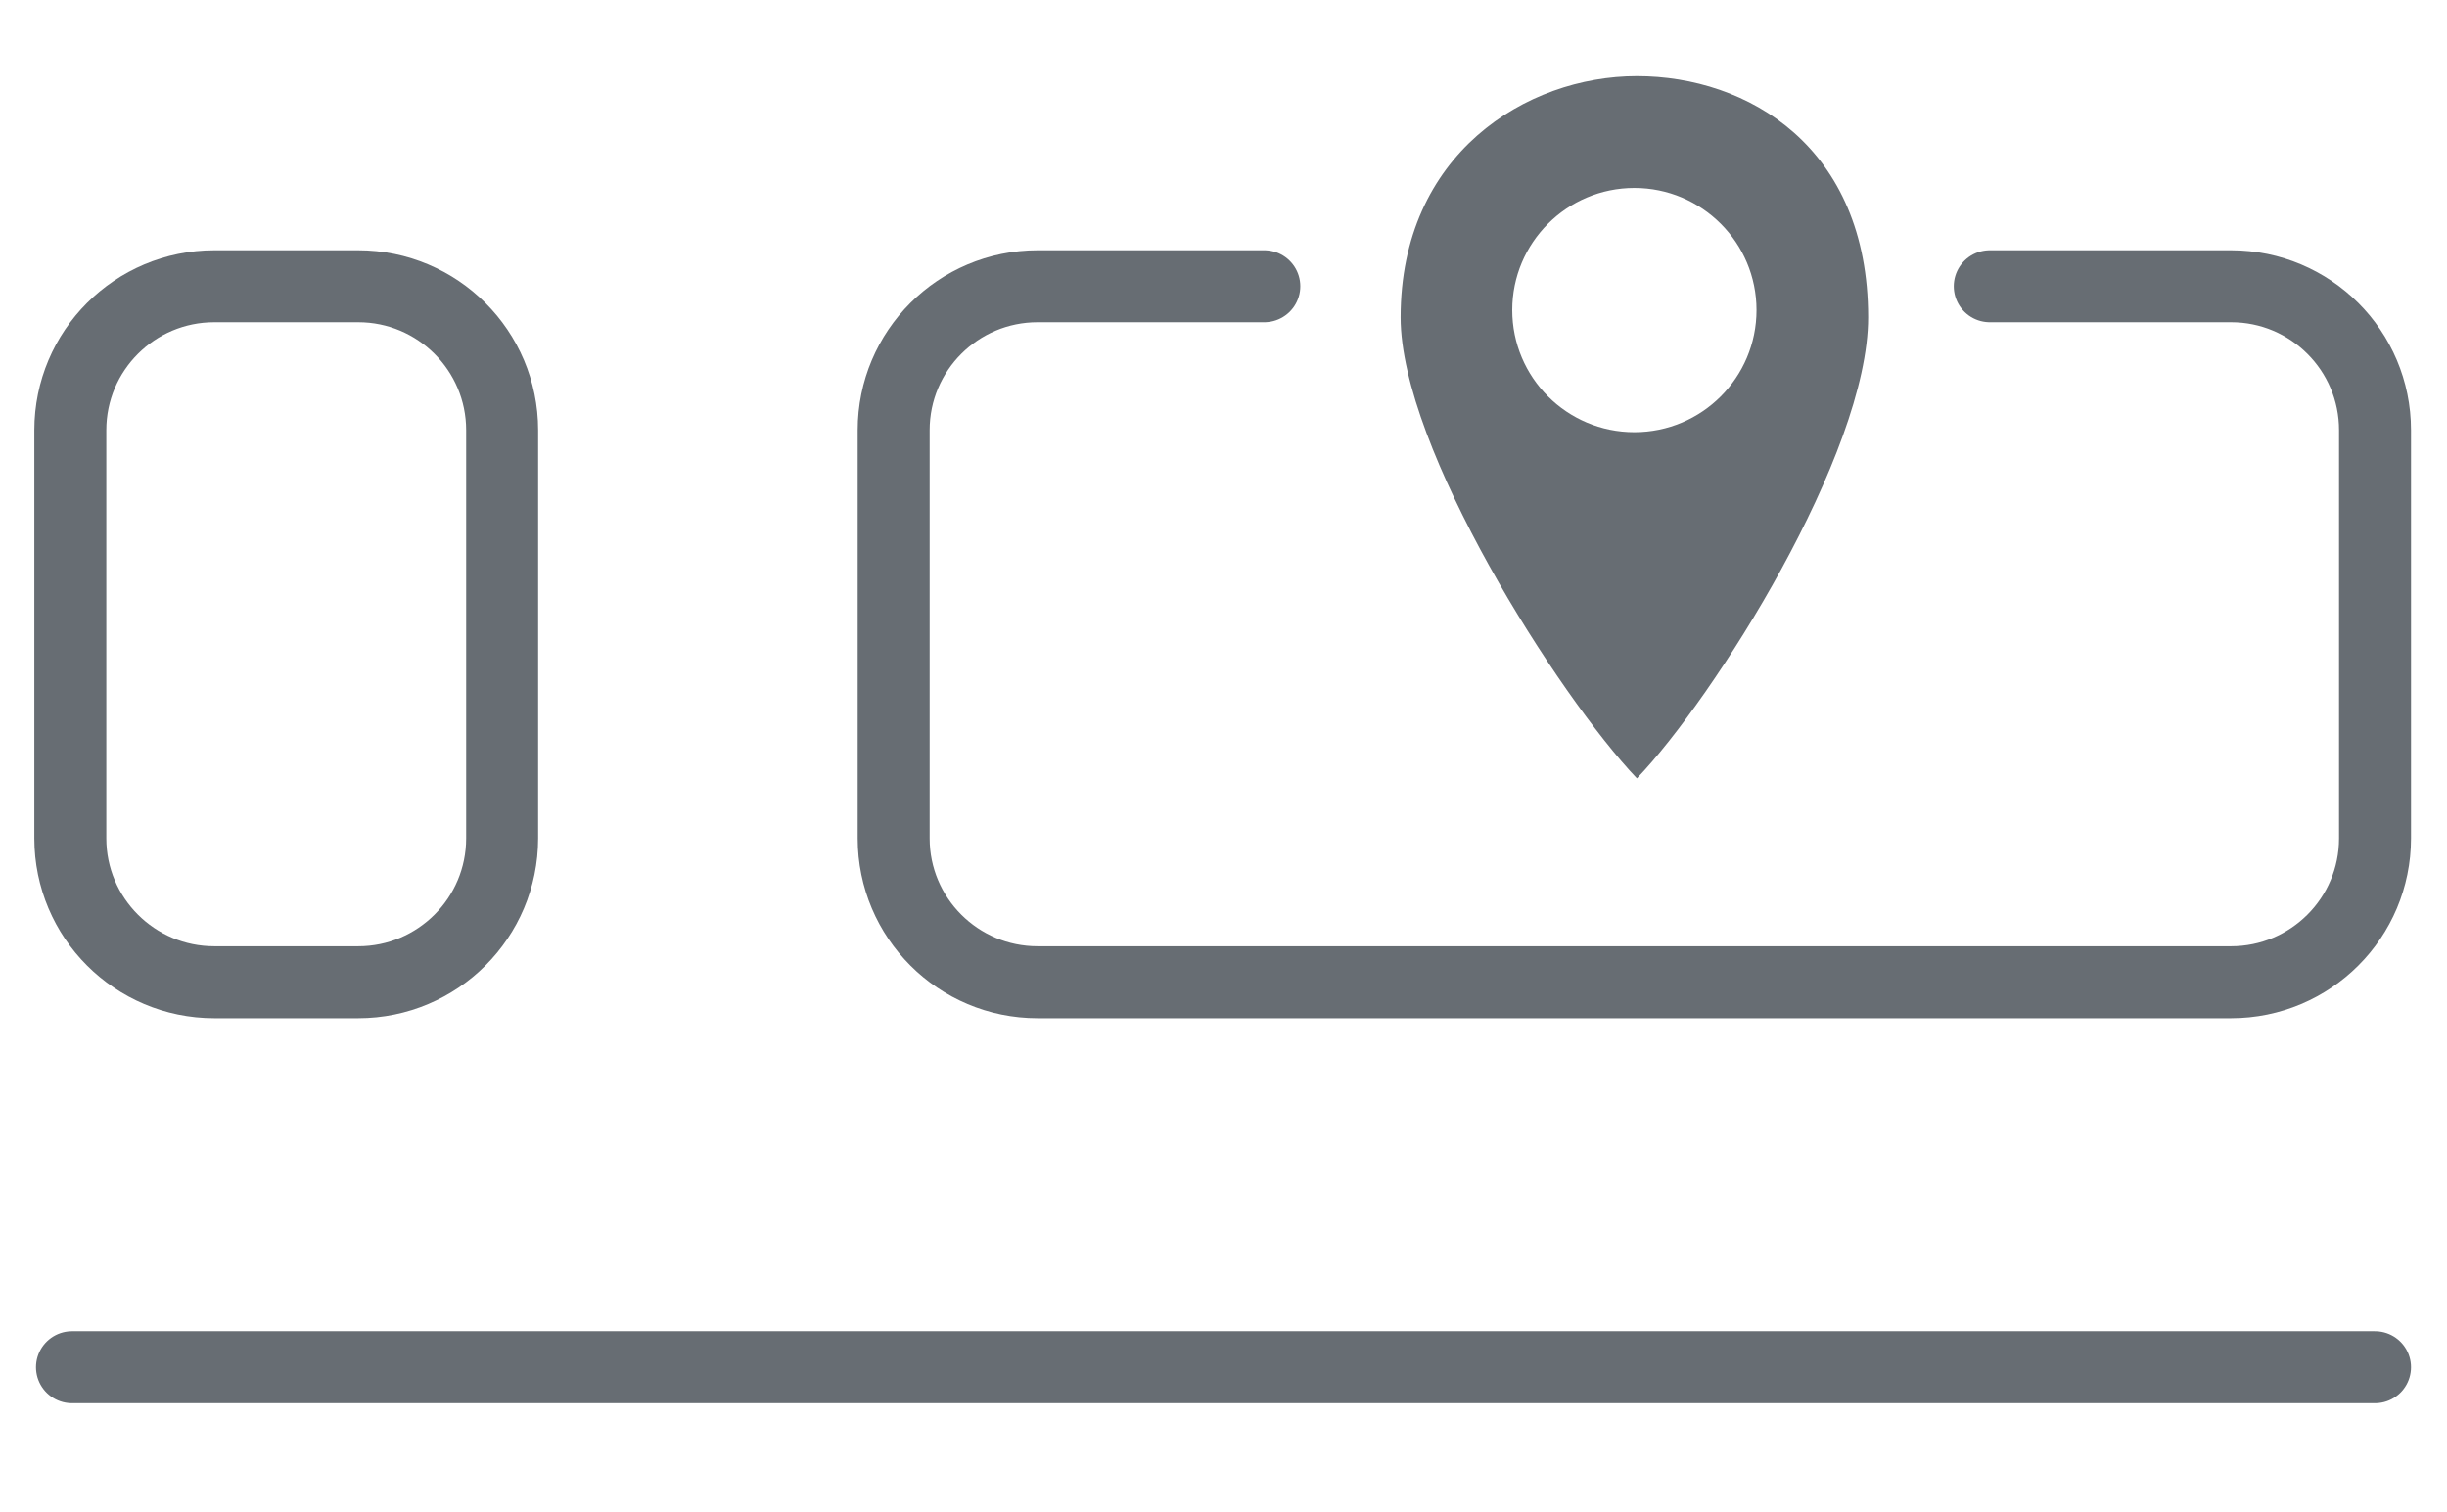
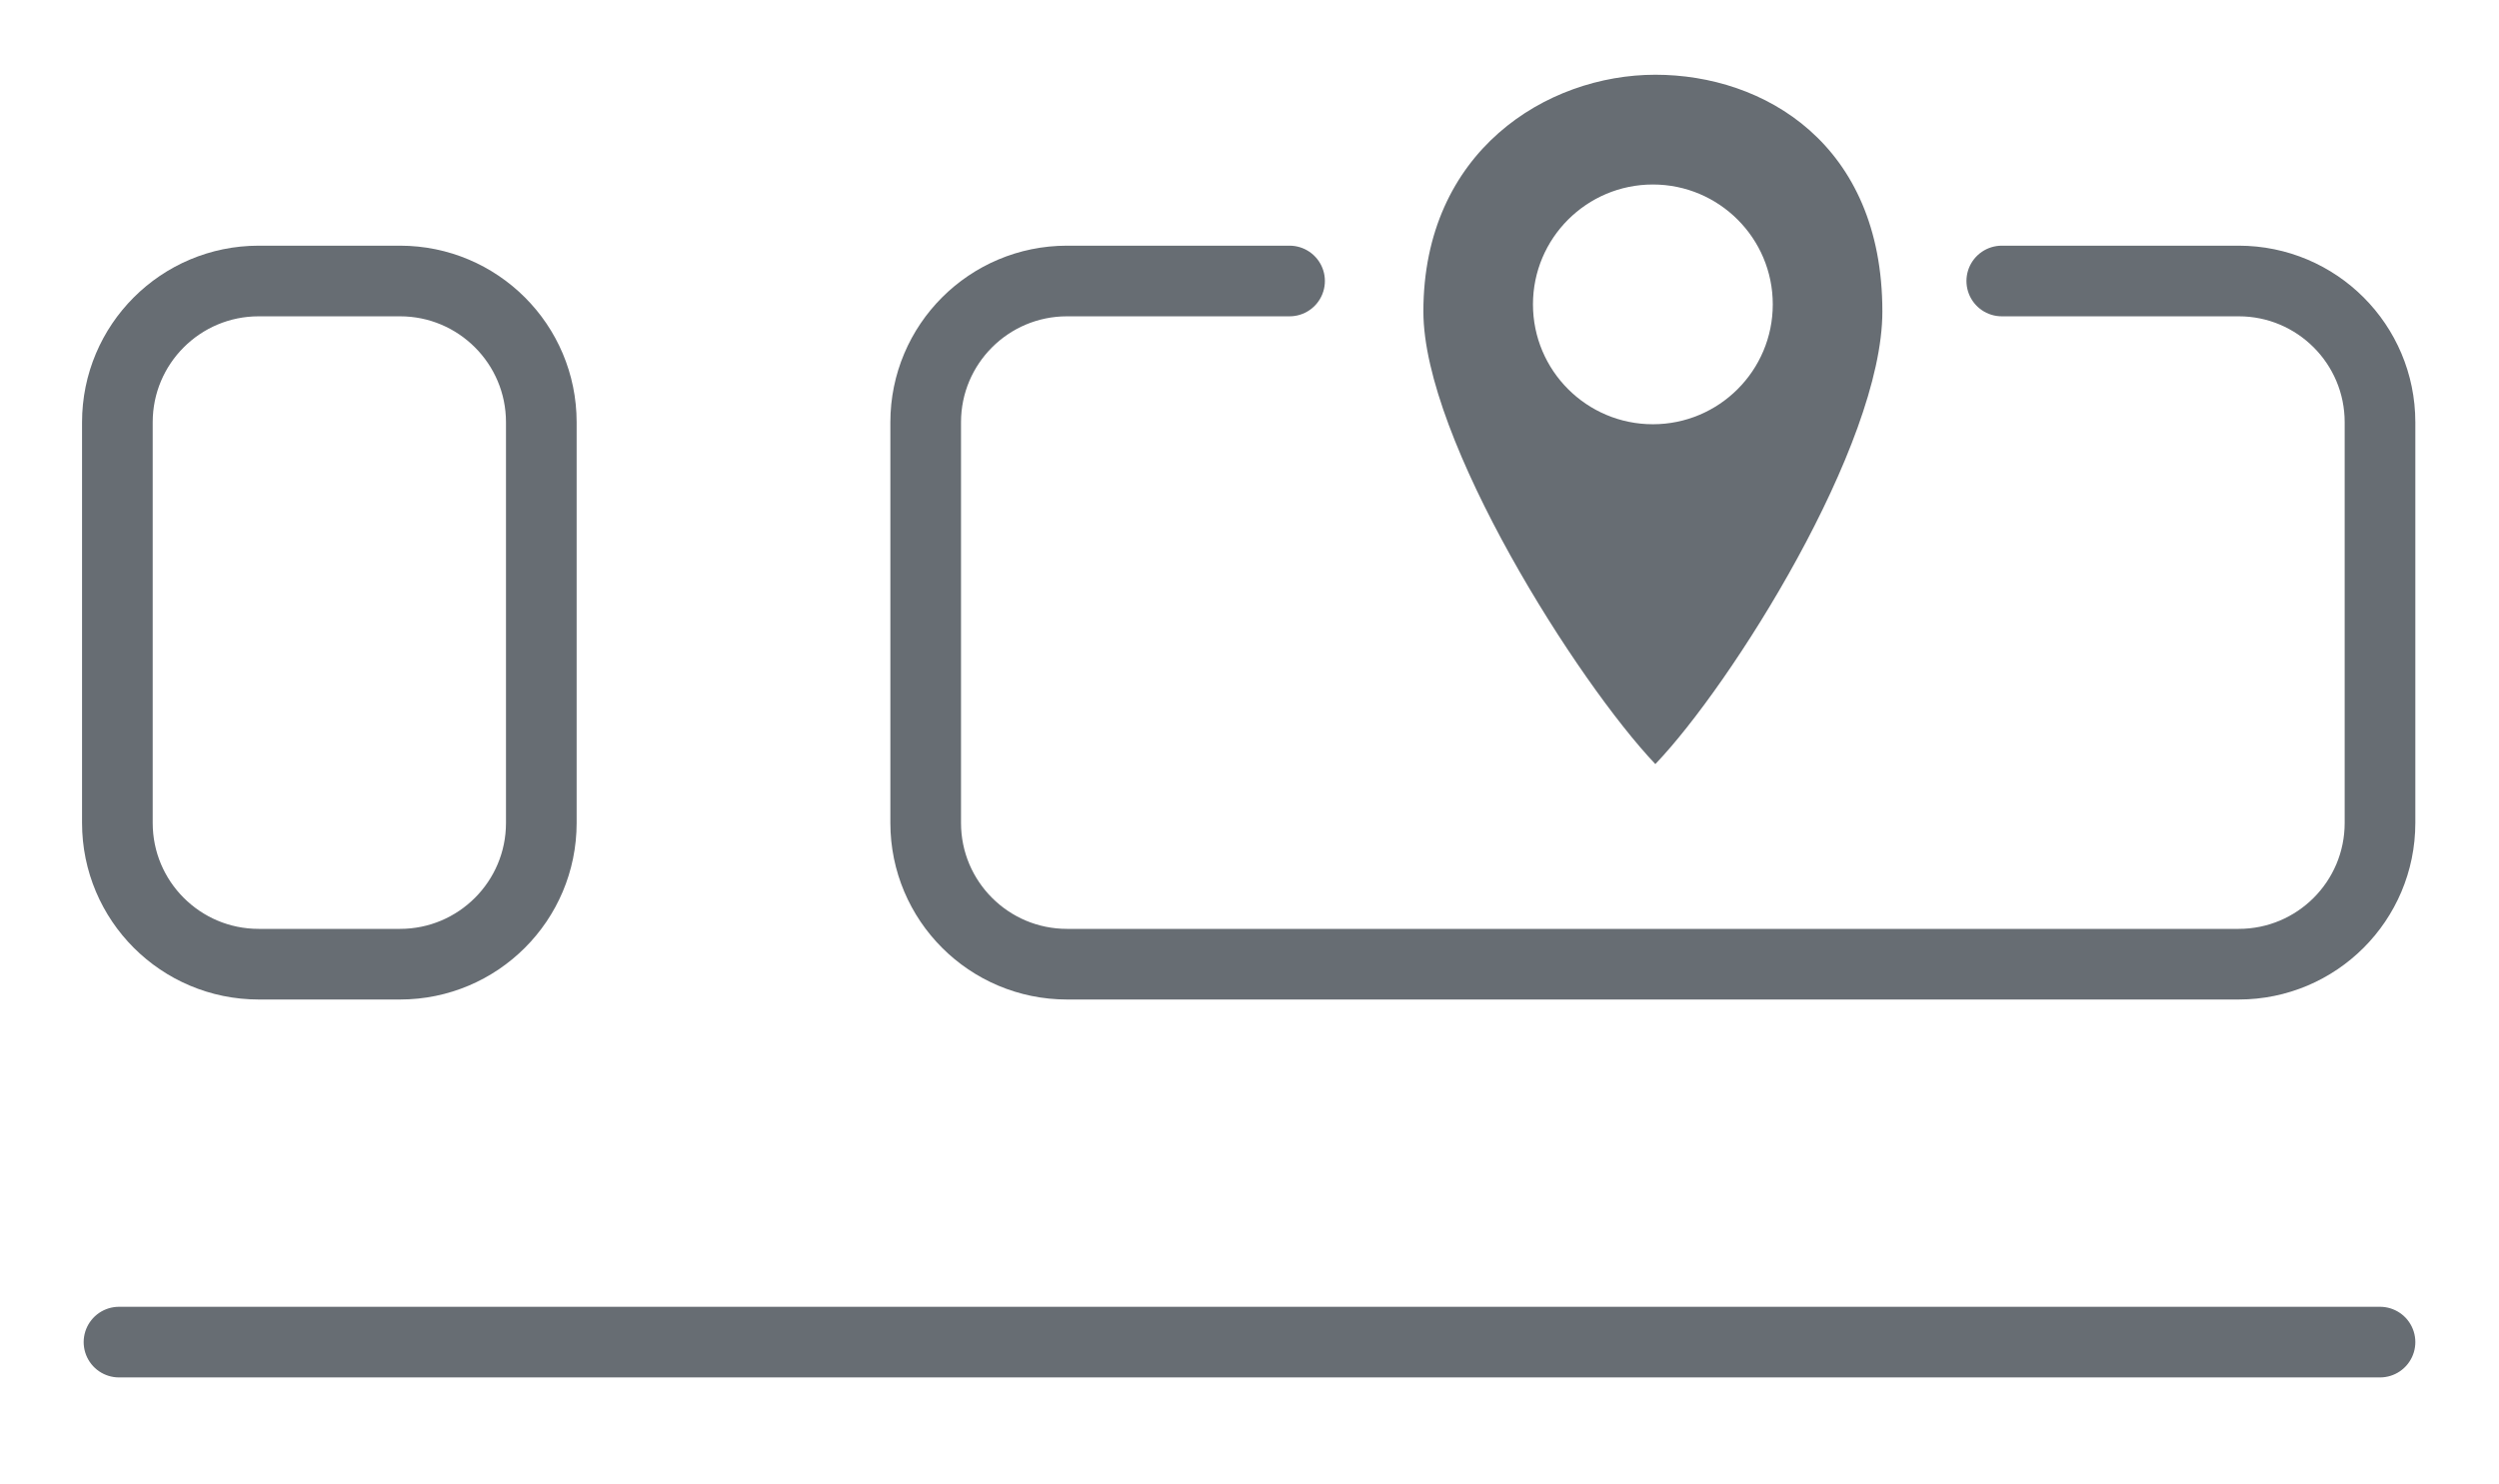
- <svg xmlns="http://www.w3.org/2000/svg" width="34" height="21" viewBox="0 0 34 21" fill="none">
+ <svg xmlns="http://www.w3.org/2000/svg" width="32" height="19" viewBox="0 0 34 21" fill="none">
  <path d="M27.647 3.978H31C32.105 3.978 33 4.873 33 5.978V11.65C33 12.755 32.105 13.65 31 13.65H14.417C13.313 13.65 12.417 12.755 12.417 11.65V5.978C12.417 4.873 13.313 3.978 14.417 3.978H17.567" stroke="#676D73" stroke-linecap="round" />
  <path fill-rule="evenodd" clip-rule="evenodd" d="M22.744 10.817C23.815 9.699 25.957 6.31 25.957 4.41C25.957 2.036 24.28 1.058 22.744 1.058C21.207 1.058 19.461 2.14 19.461 4.41C19.461 6.226 21.649 9.664 22.744 10.817ZM22.709 6.006C21.772 6.006 21.012 5.246 21.012 4.309C21.012 3.372 21.772 2.612 22.709 2.612C23.646 2.612 24.406 3.372 24.406 4.309C24.406 5.246 23.646 6.006 22.709 6.006Z" fill="#676D73" />
  <rect x="0.977" y="3.978" width="6" height="9.672" rx="2" stroke="#676D73" />
  <path d="M1 19H33" stroke="#676D73" stroke-linecap="round" />
</svg>
